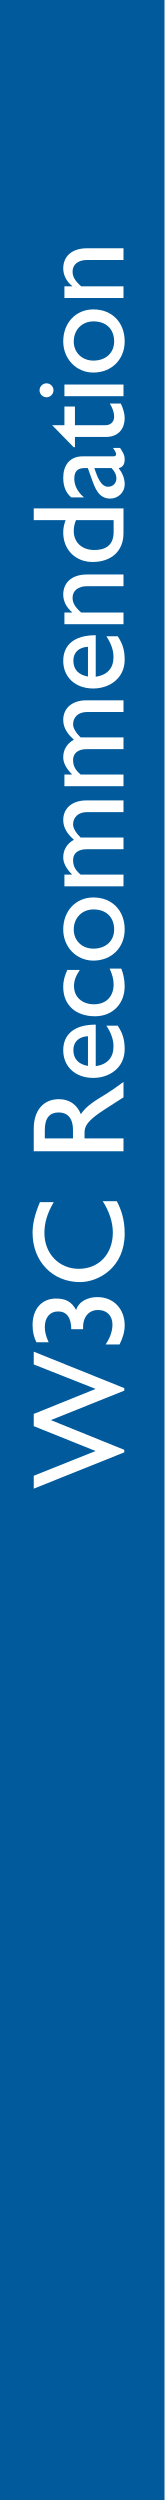
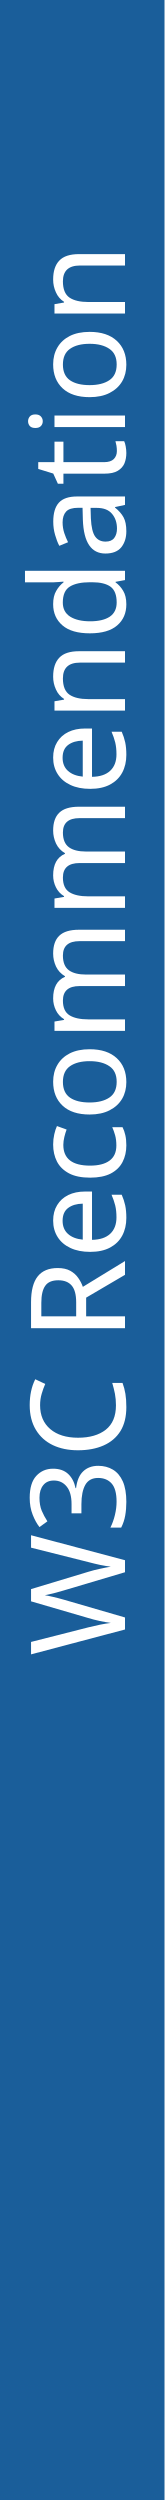
- <svg xmlns="http://www.w3.org/2000/svg" xml:space="preserve" version="1.1" overflow="visible" viewBox="0 0 25 380" enable-background="new 0 0 25 380">
-   <g shape-rendering="geometricPrecision" text-rendering="geometricPrecision" image-rendering="optimizeQuality">
-     <g id="Background">
-     </g>
-     <g id="Guides">
-     </g>
-     <g id="Foreground">
-       <rect fill-rule="evenodd" width="25" fill="#005A9C" clip-rule="evenodd" height="380" />
-       <polygon fill-rule="evenodd" points="5.13,205.456 5.13,207.396 14.531,211.117 5.13,214.917    5.13,216.776 14.531,220.556 5.13,224.316 5.13,226.276 18.891,220.756 18.891,220.376 7.731,215.856 18.891,211.376    18.891,210.996  " clip-rule="evenodd" fill="#FFFFFF" />
-       <path fill-rule="evenodd" clip-rule="evenodd" d="M7.391,204.019c-0.42-0.939-0.58-1.58-0.58-2.32   c0-1.439,0.78-2.36,2.04-2.36c1.24,0,1.98,0.9,1.98,2.701h1.8c-0.1-1.94,0.94-2.92,2.281-2.92c1.32,0,2.18,0.859,2.18,2.199   c0,1-0.34,2.001-1.04,3.04h2.12c0.5-0.979,0.78-1.96,0.78-2.9c0-2.52-1.7-4.3-4.14-4.3c-1.4,0-2.82,0.601-3.24,1.961   c-0.68-1.24-1.54-1.74-3.06-1.74c-2.16,0-3.56,1.579-3.56,4.02c0,1.02,0.18,1.801,0.58,2.62H7.391z" fill="#FFFFFF" />
-       <path fill-rule="evenodd" clip-rule="evenodd" d="M6.071,182.718c-0.78,1.86-1.12,3.28-1.12,4.681   c0,4.339,3.04,7.479,7.2,7.479c2.86,0,6.8-2.24,6.8-7.36c0-2.14-0.5-3.6-1.2-4.939h-2.14c1,1.539,1.54,3.22,1.54,4.76   c0,3.279-2.12,5.521-5.18,5.521c-3,0-5.22-2.32-5.22-5.44c0-1.58,0.44-3.02,1.42-4.7H6.071z" fill="#FFFFFF" />
-       <path fill-rule="evenodd" clip-rule="evenodd" d="M5.13,174.994h13.64v-1.96h-5.92v-0.82c0-1,0.32-1.82,3.12-3.62   l2.8-1.8v-2.34c-1.3,0.94-1.76,1.28-2.7,1.86c-1.7,1.04-2.96,1.8-3.78,3.04c-0.58-1.46-1.76-2.28-3.34-2.28   c-2.36,0-3.82,1.72-3.82,4.48V174.994z M6.811,173.034v-1.26c0-1.899,0.78-2.66,2.06-2.68c1.14-0.02,2.22,0.58,2.22,2.68v1.26   H6.811z" fill="#FFFFFF" />
-       <path fill-rule="evenodd" clip-rule="evenodd" d="M16.171,155.903c0.68,1.04,1.08,2.06,1.08,3.14   c0,1.72-0.919,2.74-2.7,3.02v-6.32c-3.32,0-4.94,1.52-4.94,3.9c0,2.48,1.84,4.2,4.56,4.2c2.48,0,4.78-1.56,4.78-4.36   c0-1.52-0.34-2.5-1.06-3.58H16.171z M13.371,162.023c-1.42-0.24-2.22-1.06-2.22-2.42c0-1.26,0.86-2.04,2.22-2.1V162.023z" fill="#FFFFFF" />
-       <path fill-rule="evenodd" clip-rule="evenodd" d="M10.231,147.432c-0.38,0.86-0.62,1.56-0.62,2.6   c0,2.72,1.88,4.44,4.84,4.44c2.64,0,4.5-1.879,4.5-4.56c0-0.94-0.24-2.08-0.52-2.68h-1.76c0.4,0.9,0.6,1.62,0.6,2.38   c0,1.84-1.12,3.04-2.98,3.04c-1.82,0-3.041-1.12-3.041-2.74c0-0.78,0.2-1.46,0.88-2.48H10.231z" fill="#FFFFFF" />
-       <path fill-rule="evenodd" clip-rule="evenodd" d="M9.611,141.274c0,2.68,2,4.74,4.58,4.74   c2.76,0,4.76-1.98,4.76-4.74c0-2.88-1.92-4.86-4.76-4.86C11.531,136.414,9.611,138.454,9.611,141.274z M11.21,141.294   c0-1.78,1.26-3.06,3-3.06c1.94,0,3.14,1.18,3.14,3.06c0,1.72-1.26,2.9-3.16,2.9C12.471,144.194,11.21,142.974,11.21,141.294z" fill="#FFFFFF" />
-       <path fill-rule="evenodd" clip-rule="evenodd" d="M9.791,134.722h8.98v-1.78h-6.52c-0.86-0.74-1.14-1.34-1.14-2.24   c0-0.88,0.62-1.62,2.08-1.62h5.58v-1.78h-6.52c-0.66-0.64-1.16-1.42-1.14-2c0-1.02,0.74-1.86,2.1-1.86h5.56v-1.78h-5.64   c-2.12,0-3.52,1.16-3.52,2.98c0,1.28,0.74,2.22,1.62,3c-1.06,0.6-1.62,1.54-1.62,2.68c0,0.84,0.44,1.7,1.36,2.621h-1.18V134.722z" fill="#FFFFFF" />
-       <path fill-rule="evenodd" clip-rule="evenodd" d="M9.791,119.507h8.98v-1.78h-6.52c-0.86-0.74-1.14-1.34-1.14-2.24   c0-0.88,0.62-1.62,2.08-1.62h5.58v-1.78h-6.52c-0.66-0.64-1.16-1.42-1.14-2c0-1.02,0.74-1.86,2.1-1.86h5.56v-1.78h-5.64   c-2.12,0-3.52,1.16-3.52,2.98c0,1.28,0.74,2.22,1.62,3c-1.06,0.6-1.62,1.54-1.62,2.68c0,0.84,0.44,1.7,1.36,2.621h-1.18V119.507z" fill="#FFFFFF" />
-       <path fill-rule="evenodd" clip-rule="evenodd" d="M16.171,96.712c0.68,1.04,1.08,2.06,1.08,3.14   c0,1.72-0.919,2.74-2.7,3.02v-6.32c-3.32,0-4.94,1.521-4.94,3.9c0,2.48,1.84,4.2,4.56,4.2c2.48,0,4.78-1.56,4.78-4.36   c0-1.52-0.34-2.5-1.06-3.58H16.171z M13.371,102.833c-1.42-0.24-2.22-1.06-2.22-2.42c0-1.26,0.86-2.04,2.22-2.1V102.833z" fill="#FFFFFF" />
-       <path fill-rule="evenodd" clip-rule="evenodd" d="M9.791,93.102v1.78h8.98v-1.78h-6.44   c-0.94-0.84-1.3-1.46-1.3-2.24c0-1.08,0.86-1.76,2.18-1.76h5.56v-1.78h-5.54c-2.46,0-3.62,1.36-3.62,3.06c0,1,0.5,2,1.36,2.68v0.04   H9.791z" fill="#FFFFFF" />
-       <path fill-rule="evenodd" clip-rule="evenodd" d="M5.13,77.281v1.78h4.84c-0.26,0.72-0.36,1.28-0.36,1.88   c0,2.62,1.86,4.48,4.46,4.48c2.88,0,4.7-1.68,4.7-4.36v-3.78H5.13z M17.271,79.061v1.8c0,2.06-1.26,2.74-2.94,2.74   c-1.88,0-3.12-1.16-3.12-2.88c0-0.6,0.1-1.06,0.34-1.66H17.271z" fill="#FFFFFF" />
-       <path fill-rule="evenodd" clip-rule="evenodd" d="M17.171,68.085c0.3,0.4,0.48,0.76,0.48,0.94   c0,0.22-0.12,0.34-0.46,0.34h-4.62c-2.04,0-2.96,1.44-2.96,3.26c0,1.3,0.4,2.28,1.22,2.98h1.94c-1.02-0.86-1.479-1.86-1.479-2.84   c0-1.08,0.46-1.62,1.58-1.62h0.48l0.56,1.58c0.52,1.44,1.06,3.06,2.84,3.06c1.16,0,2.2-0.88,2.2-2.2c0-0.82-0.3-1.64-0.92-2.42   c0.64-0.16,0.92-0.58,0.92-1.36c0-0.56-0.16-0.9-0.7-1.72H17.171z M16.951,71.145c0.46,0.48,0.74,1,0.74,1.56   c0,0.74-0.52,1.28-1.26,1.28c-1.06,0-1.58-1.32-2.1-2.84H16.951z" fill="#FFFFFF" />
-       <path fill-rule="evenodd" clip-rule="evenodd" d="M7.931,64.633l3.26,3.34h0.2v-1.56h4.74   c1.62,0,2.82-0.98,2.82-2.92c0-0.58-0.26-1.54-0.6-2.16h-1.66c0.44,0.72,0.66,1.38,0.66,2.02c0,0.52-0.3,1.28-1.36,1.28h-4.6v-2.84   h-1.6v2.84H7.931z" fill="#FFFFFF" />
-       <path fill-rule="evenodd" clip-rule="evenodd" d="M9.791,58.445v1.78h8.98v-1.78H9.791z M7.071,58.265   c-0.58,0-1.06,0.48-1.06,1.06s0.48,1.06,1.06,1.06s1.06-0.48,1.06-1.06S7.651,58.265,7.071,58.265z" fill="#FFFFFF" />
-       <path fill-rule="evenodd" clip-rule="evenodd" d="M9.611,51.89c0,2.68,2,4.74,4.58,4.74c2.76,0,4.76-1.98,4.76-4.74   c0-2.88-1.92-4.86-4.76-4.86C11.531,47.029,9.611,49.07,9.611,51.89z M11.21,51.91c0-1.78,1.26-3.06,3-3.06   c1.94,0,3.14,1.18,3.14,3.06c0,1.72-1.26,2.9-3.16,2.9C12.471,54.81,11.21,53.589,11.21,51.91z" fill="#FFFFFF" />
-       <path fill-rule="evenodd" clip-rule="evenodd" d="M9.791,43.518v1.78h8.98v-1.78h-6.44   c-0.94-0.84-1.3-1.46-1.3-2.24c0-1.08,0.86-1.76,2.18-1.76h5.56v-1.78h-5.54c-2.46,0-3.62,1.36-3.62,3.06c0,1,0.5,2,1.36,2.68v0.04   H9.791z" fill="#FFFFFF" />
-     </g>
-     <g id="Calque_1">
+ <svg xmlns="http://www.w3.org/2000/svg" version="1.1" viewBox="0 0 25 380" enable-background="new 0 0 25 380">
+   <style>
+ text {
+    font-family:'Gill Sans MT';
+    font-size:20px;
+    fill: white;
+    text-anchor: end;
+ }
+   </style>
+   <g>
+     <rect fill-rule="evenodd" width="25" fill="#1a5e9a" clip-rule="evenodd" height="380" />
+     <g transform="rotate(-90 19 37)">
+       <text x="19" y="37">
+         <tspan>W3C Recommendation</tspan>
+       </text>
    </g>
  </g>
</svg>
